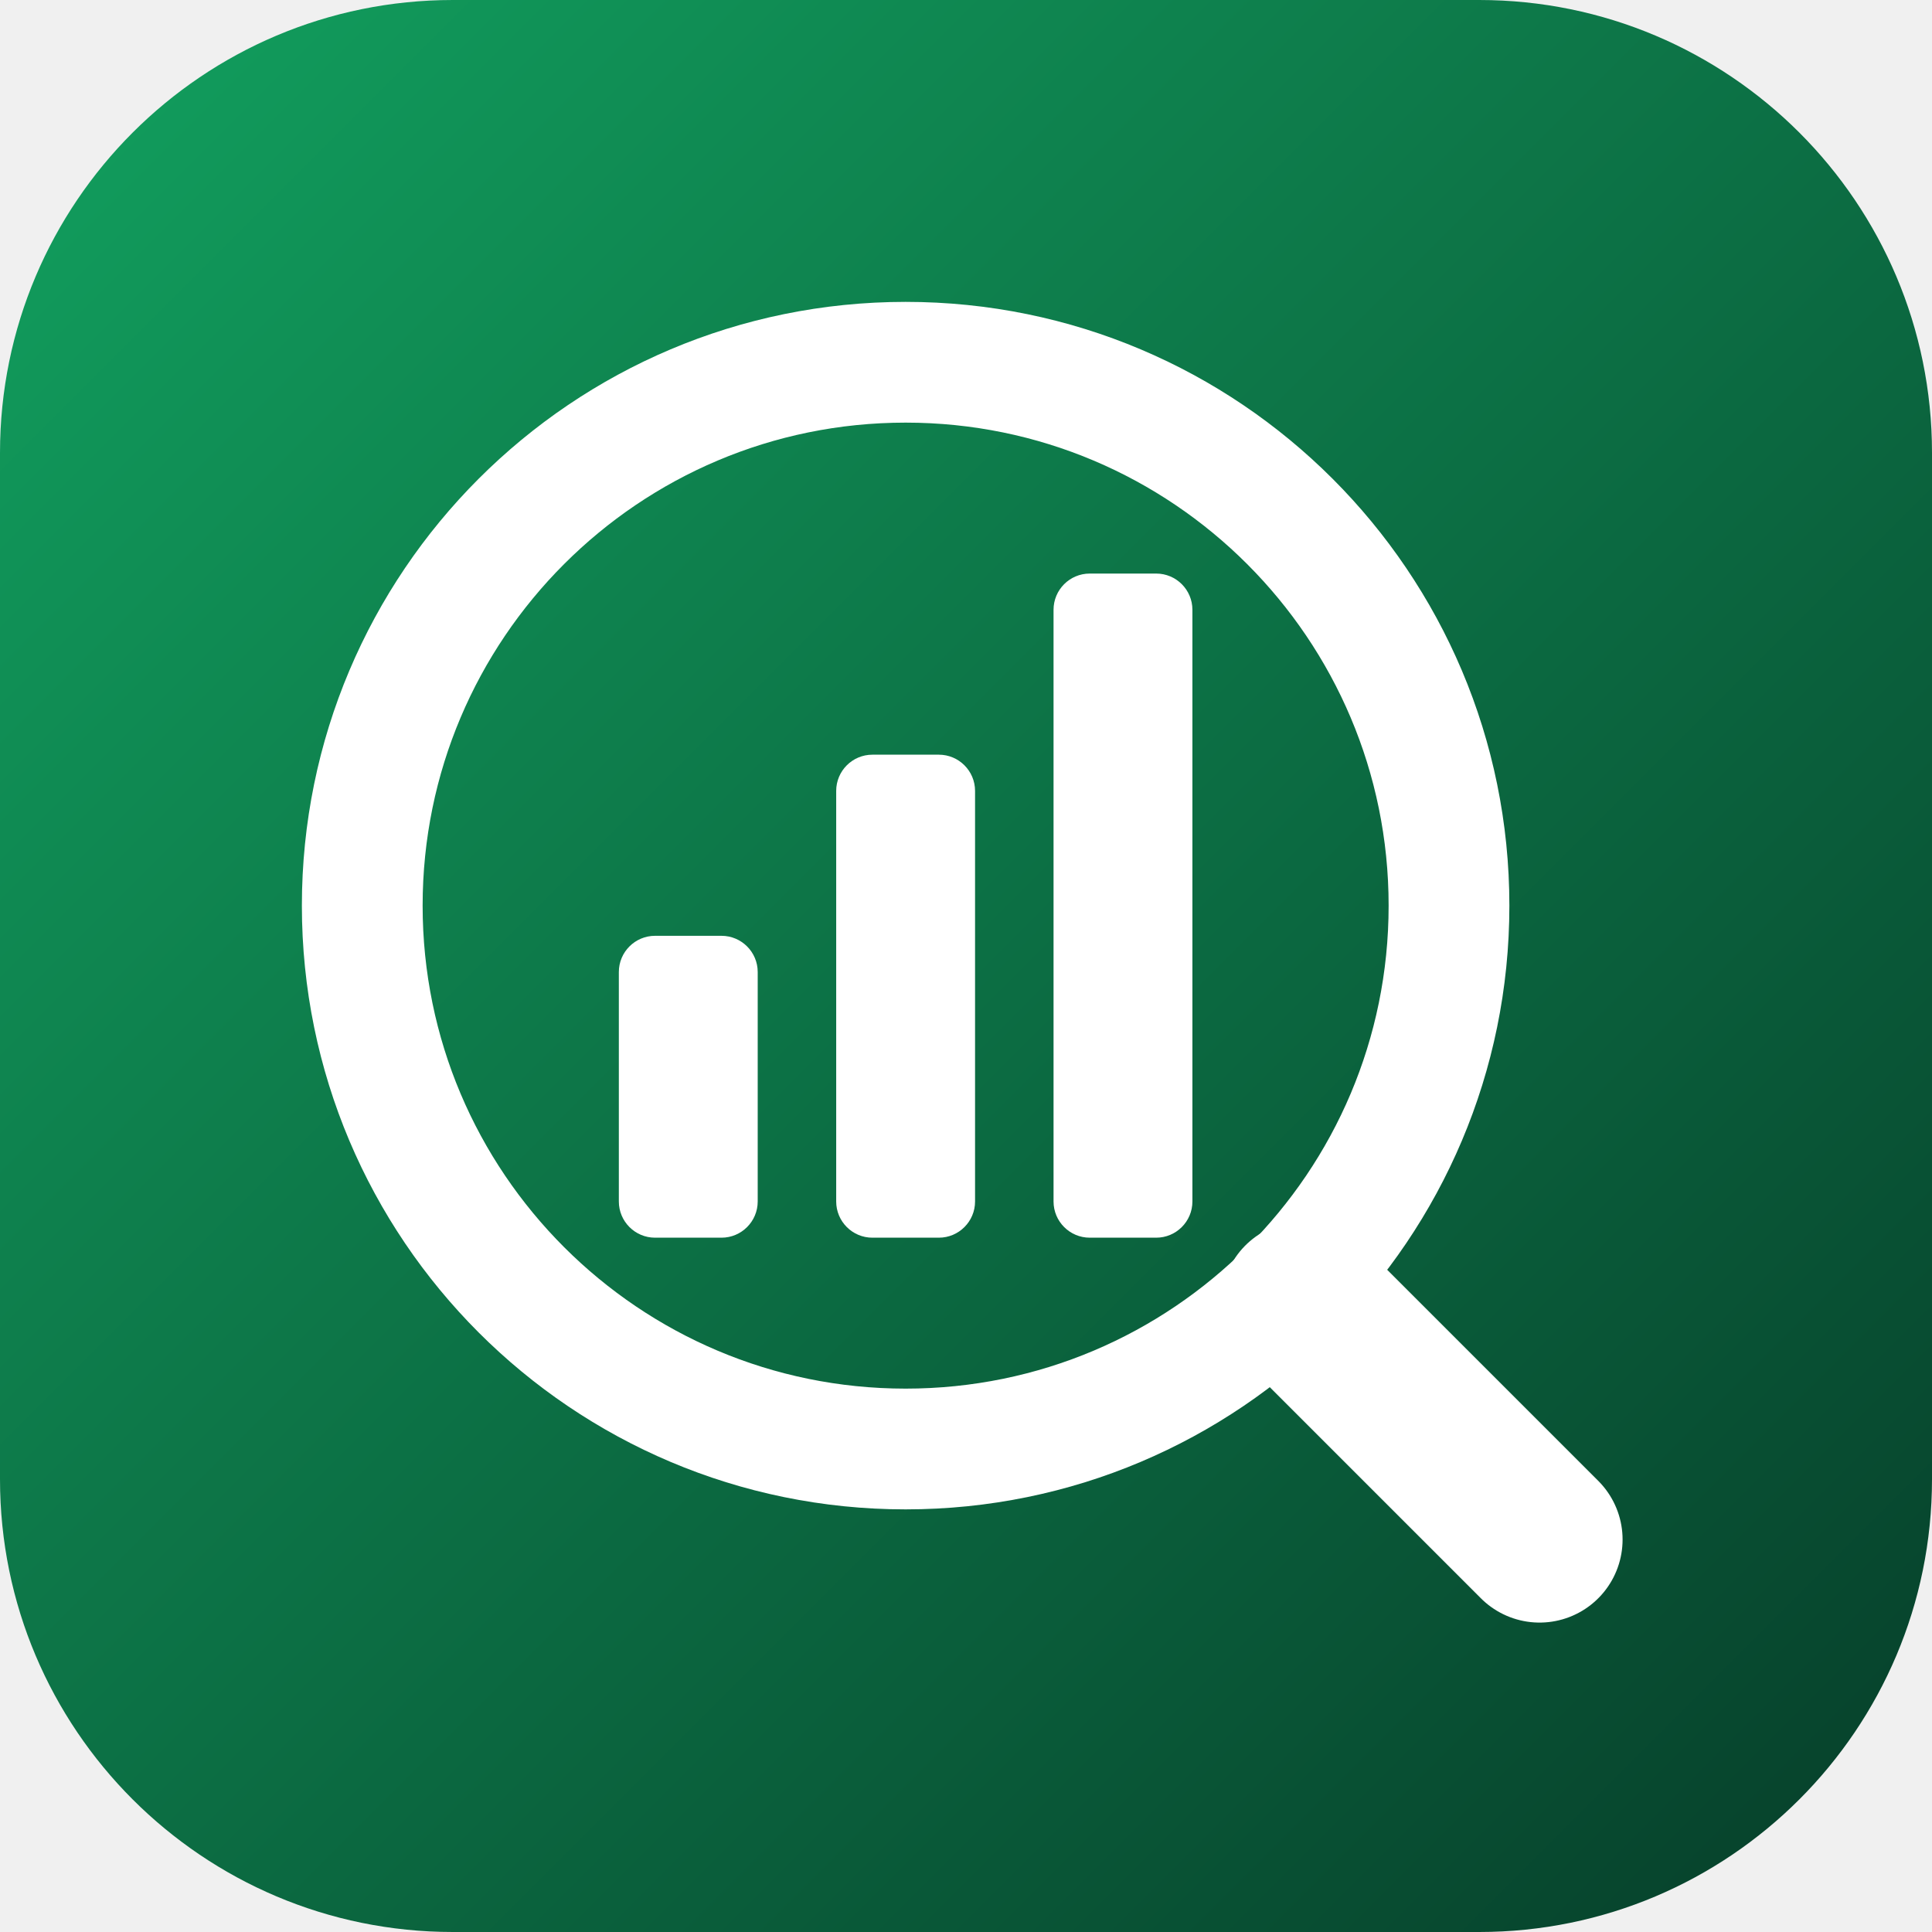
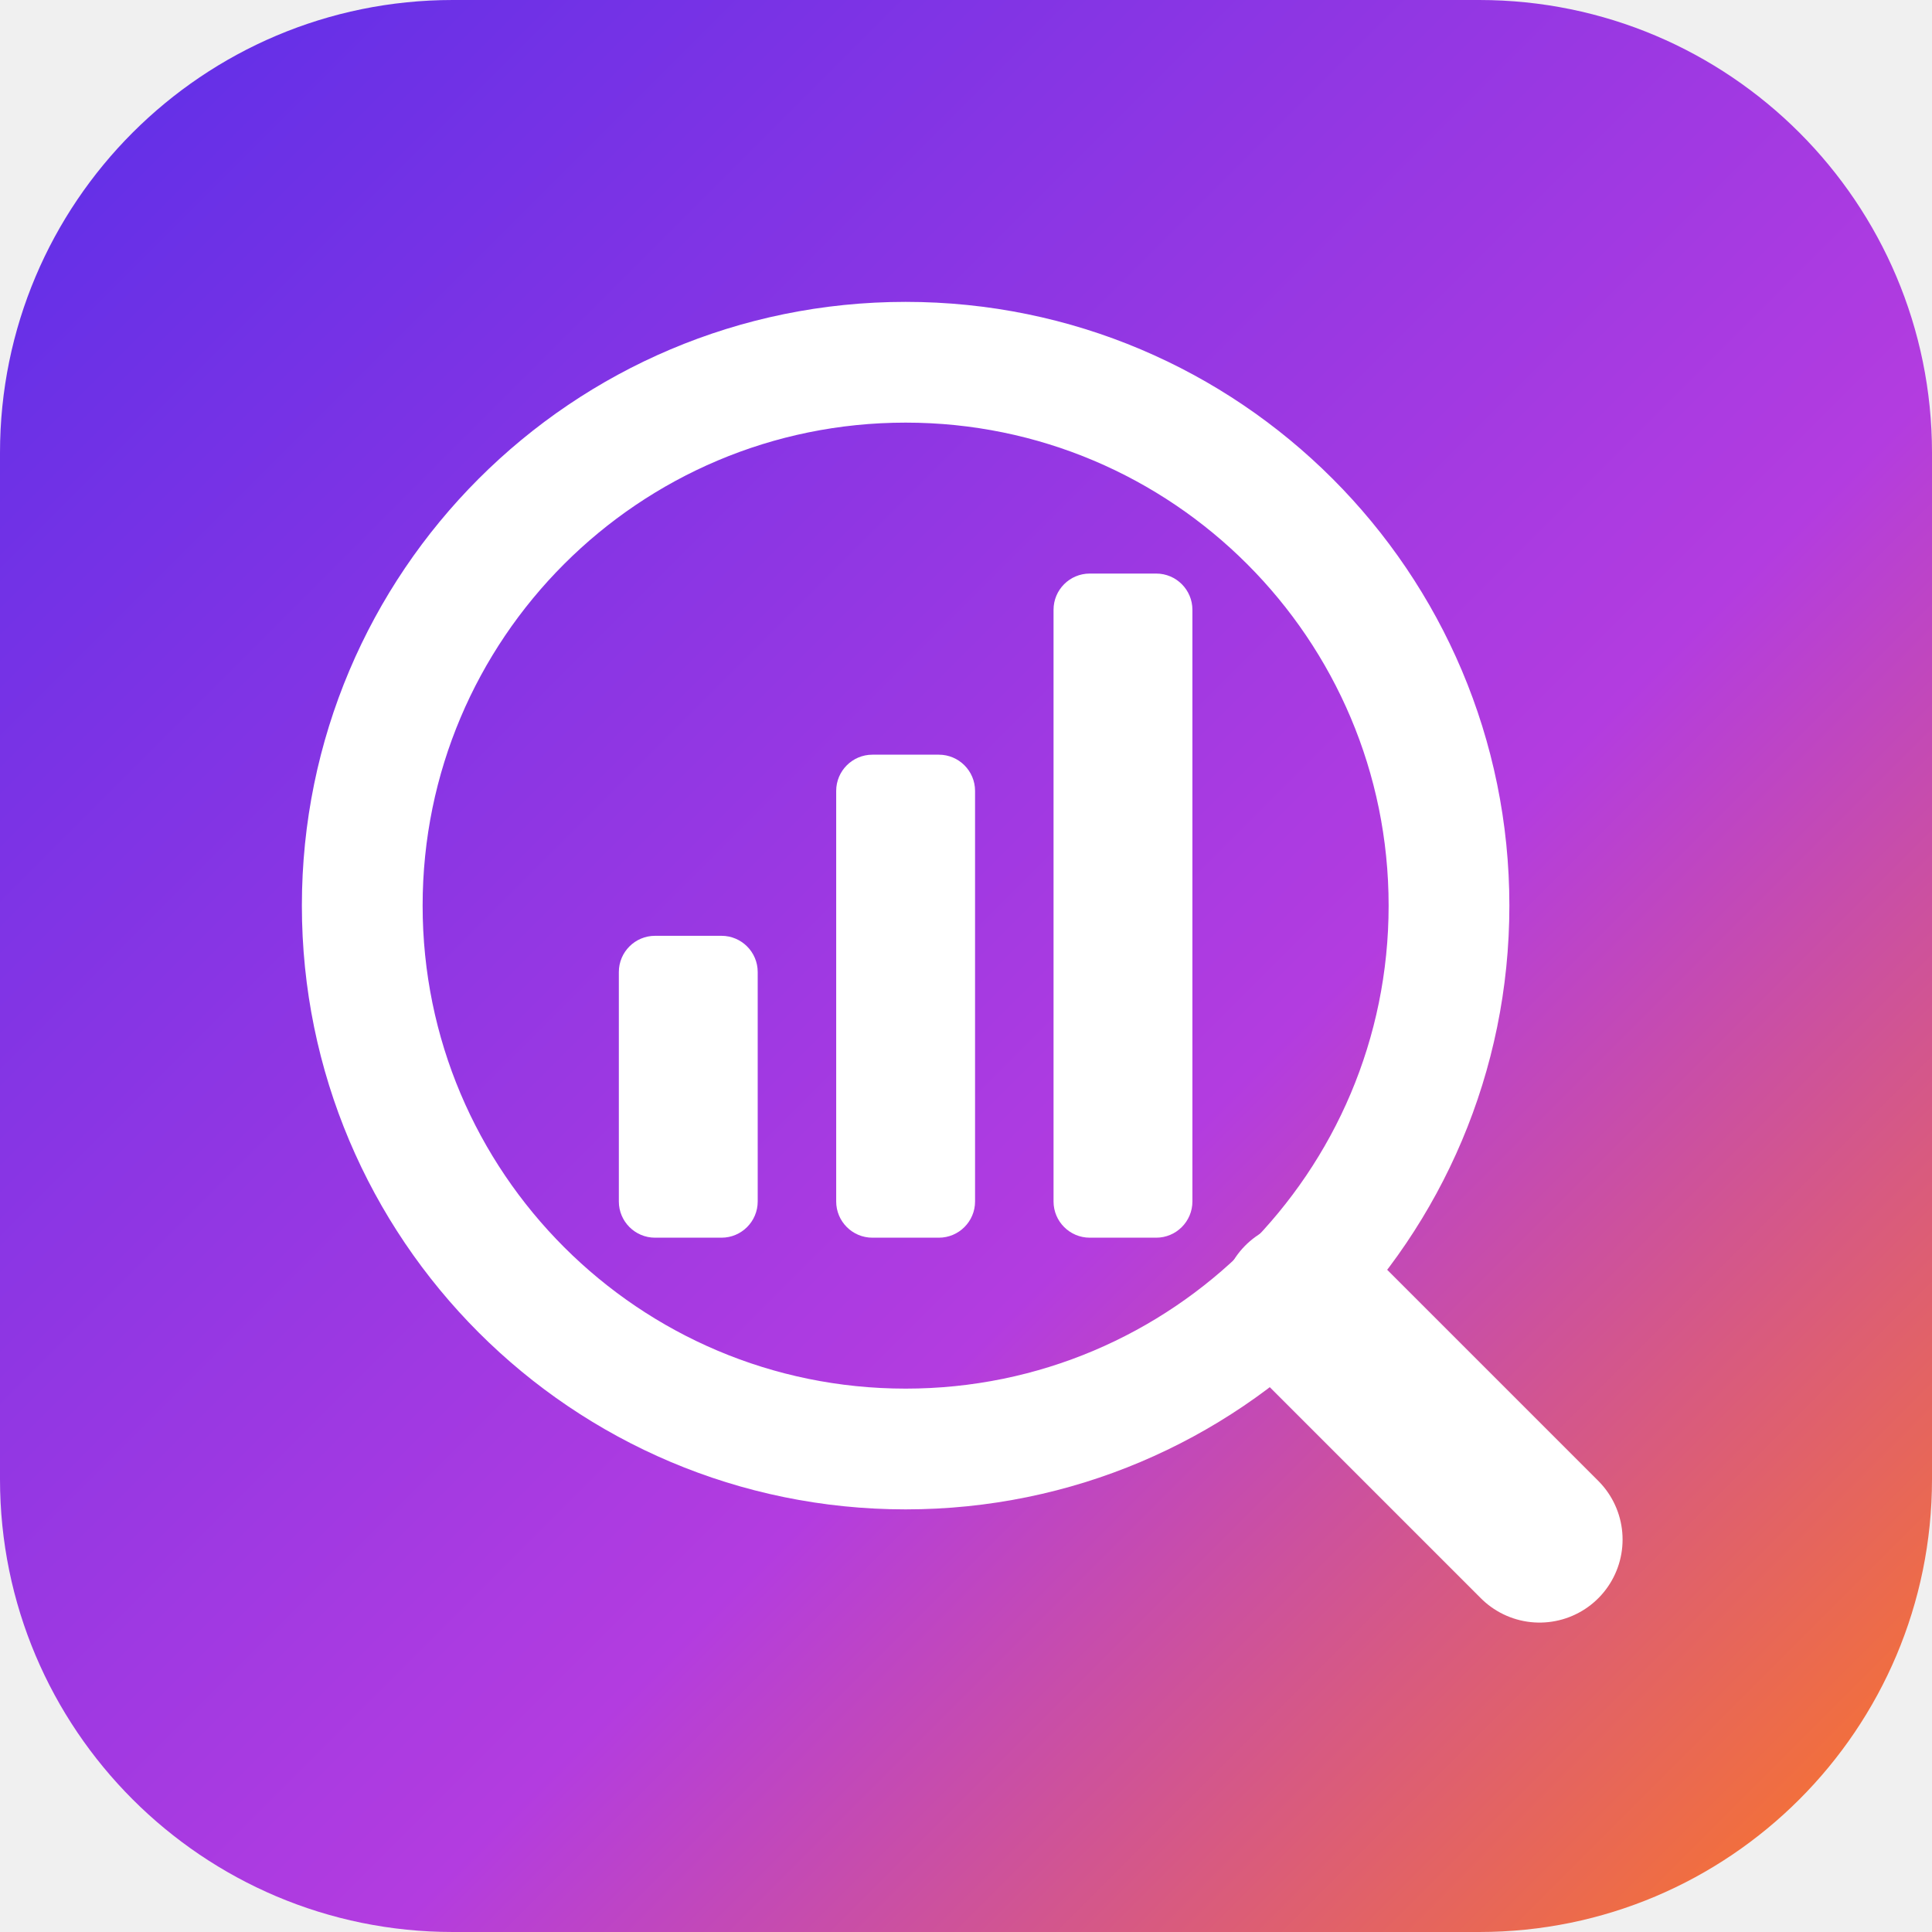
<svg xmlns="http://www.w3.org/2000/svg" viewBox="0 0 64 64" width="64" height="64" role="img" aria-label="RefineryLens">
  <defs>
    <linearGradient id="ga" x1="0" y1="0" x2="1" y2="1">
-       <stop offset="0" stop-color="#12A15F" />
-       <stop offset="1" stop-color="#063D29" />
+       <stop offset="0" stop-color="#5B2EE8" />
+       <stop offset="0.6" stop-color="#B33CE0" />
+       <stop offset="1" stop-color="#FF7A1A" />
    </linearGradient>
  </defs>
  <rect width="64" height="64" rx="15" fill="url(#ga)" />
  <circle cx="30" cy="30" r="18" fill="none" stroke="#FFFFFF" stroke-width="4" />
  <path d="M43.2 43.2 L51 51" stroke="#FFFFFF" stroke-width="5.5" stroke-linecap="round" />
  <rect x="20.5" y="31" width="4.6" height="10" rx="1.2" fill="#FFFFFF" />
  <rect x="27.7" y="25" width="4.6" height="16" rx="1.2" fill="#FFFFFF" />
  <rect x="34.9" y="19" width="4.6" height="22" rx="1.2" fill="#FFFFFF" />
</svg>
